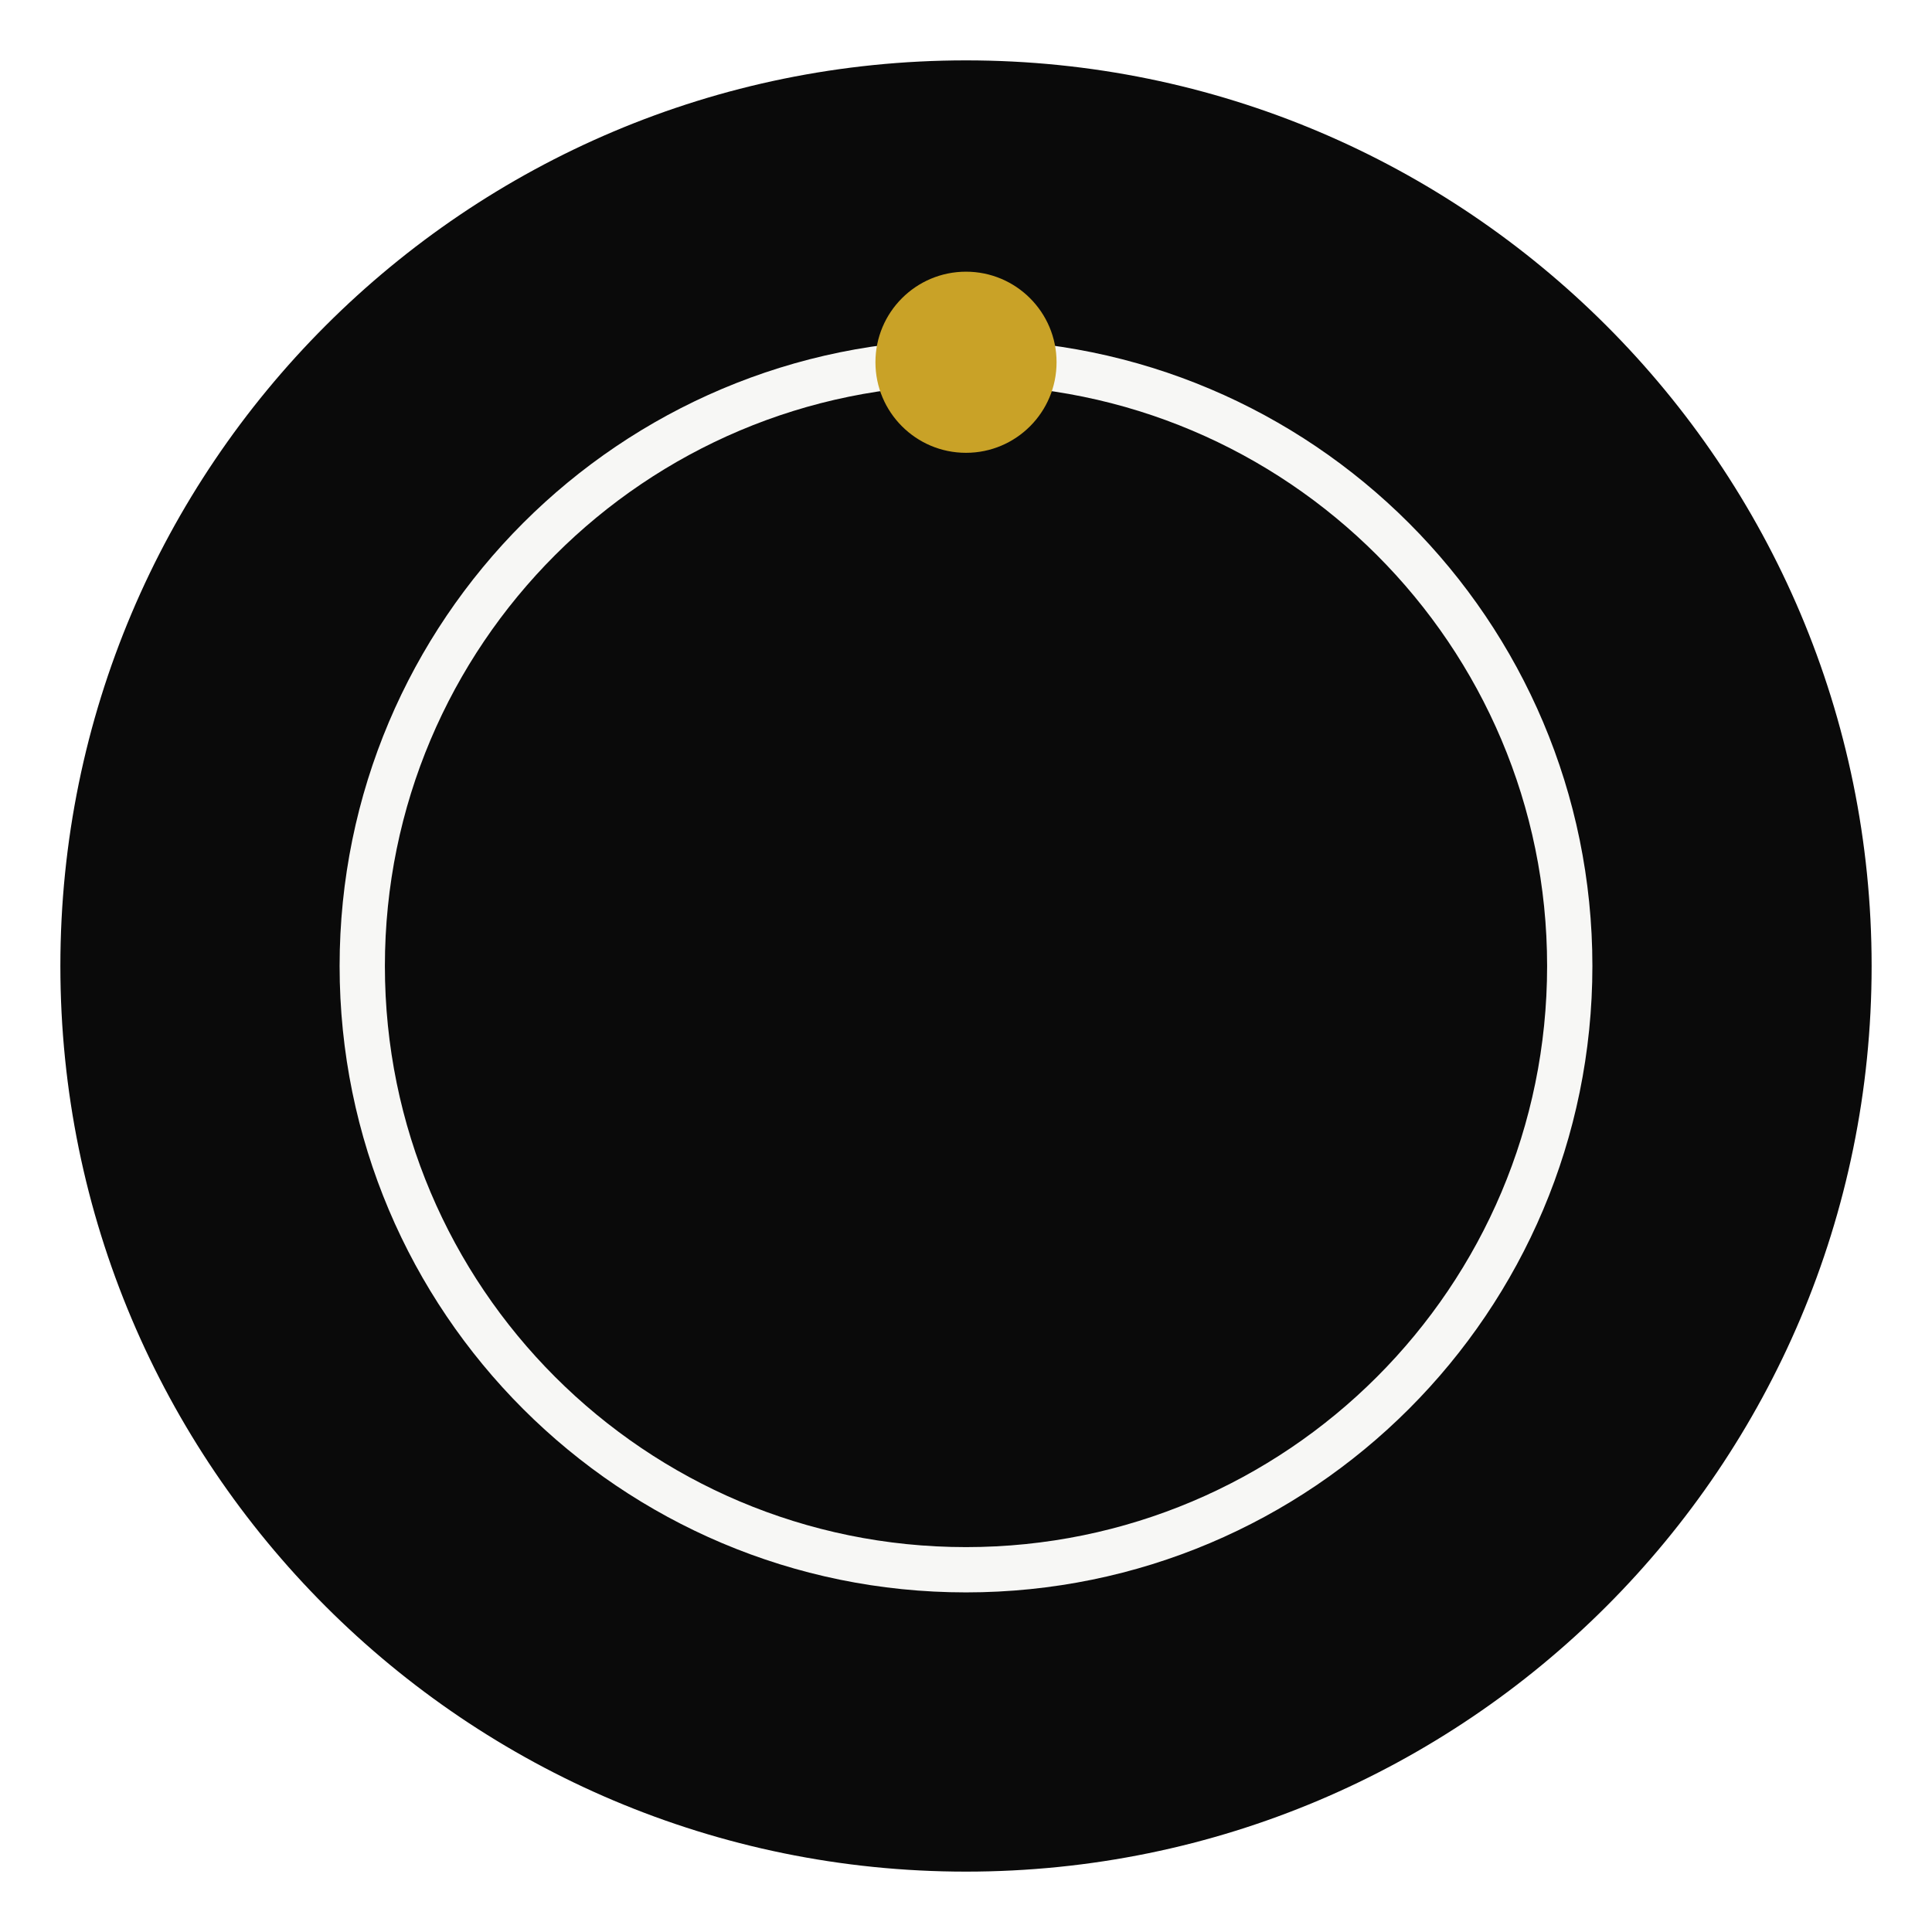
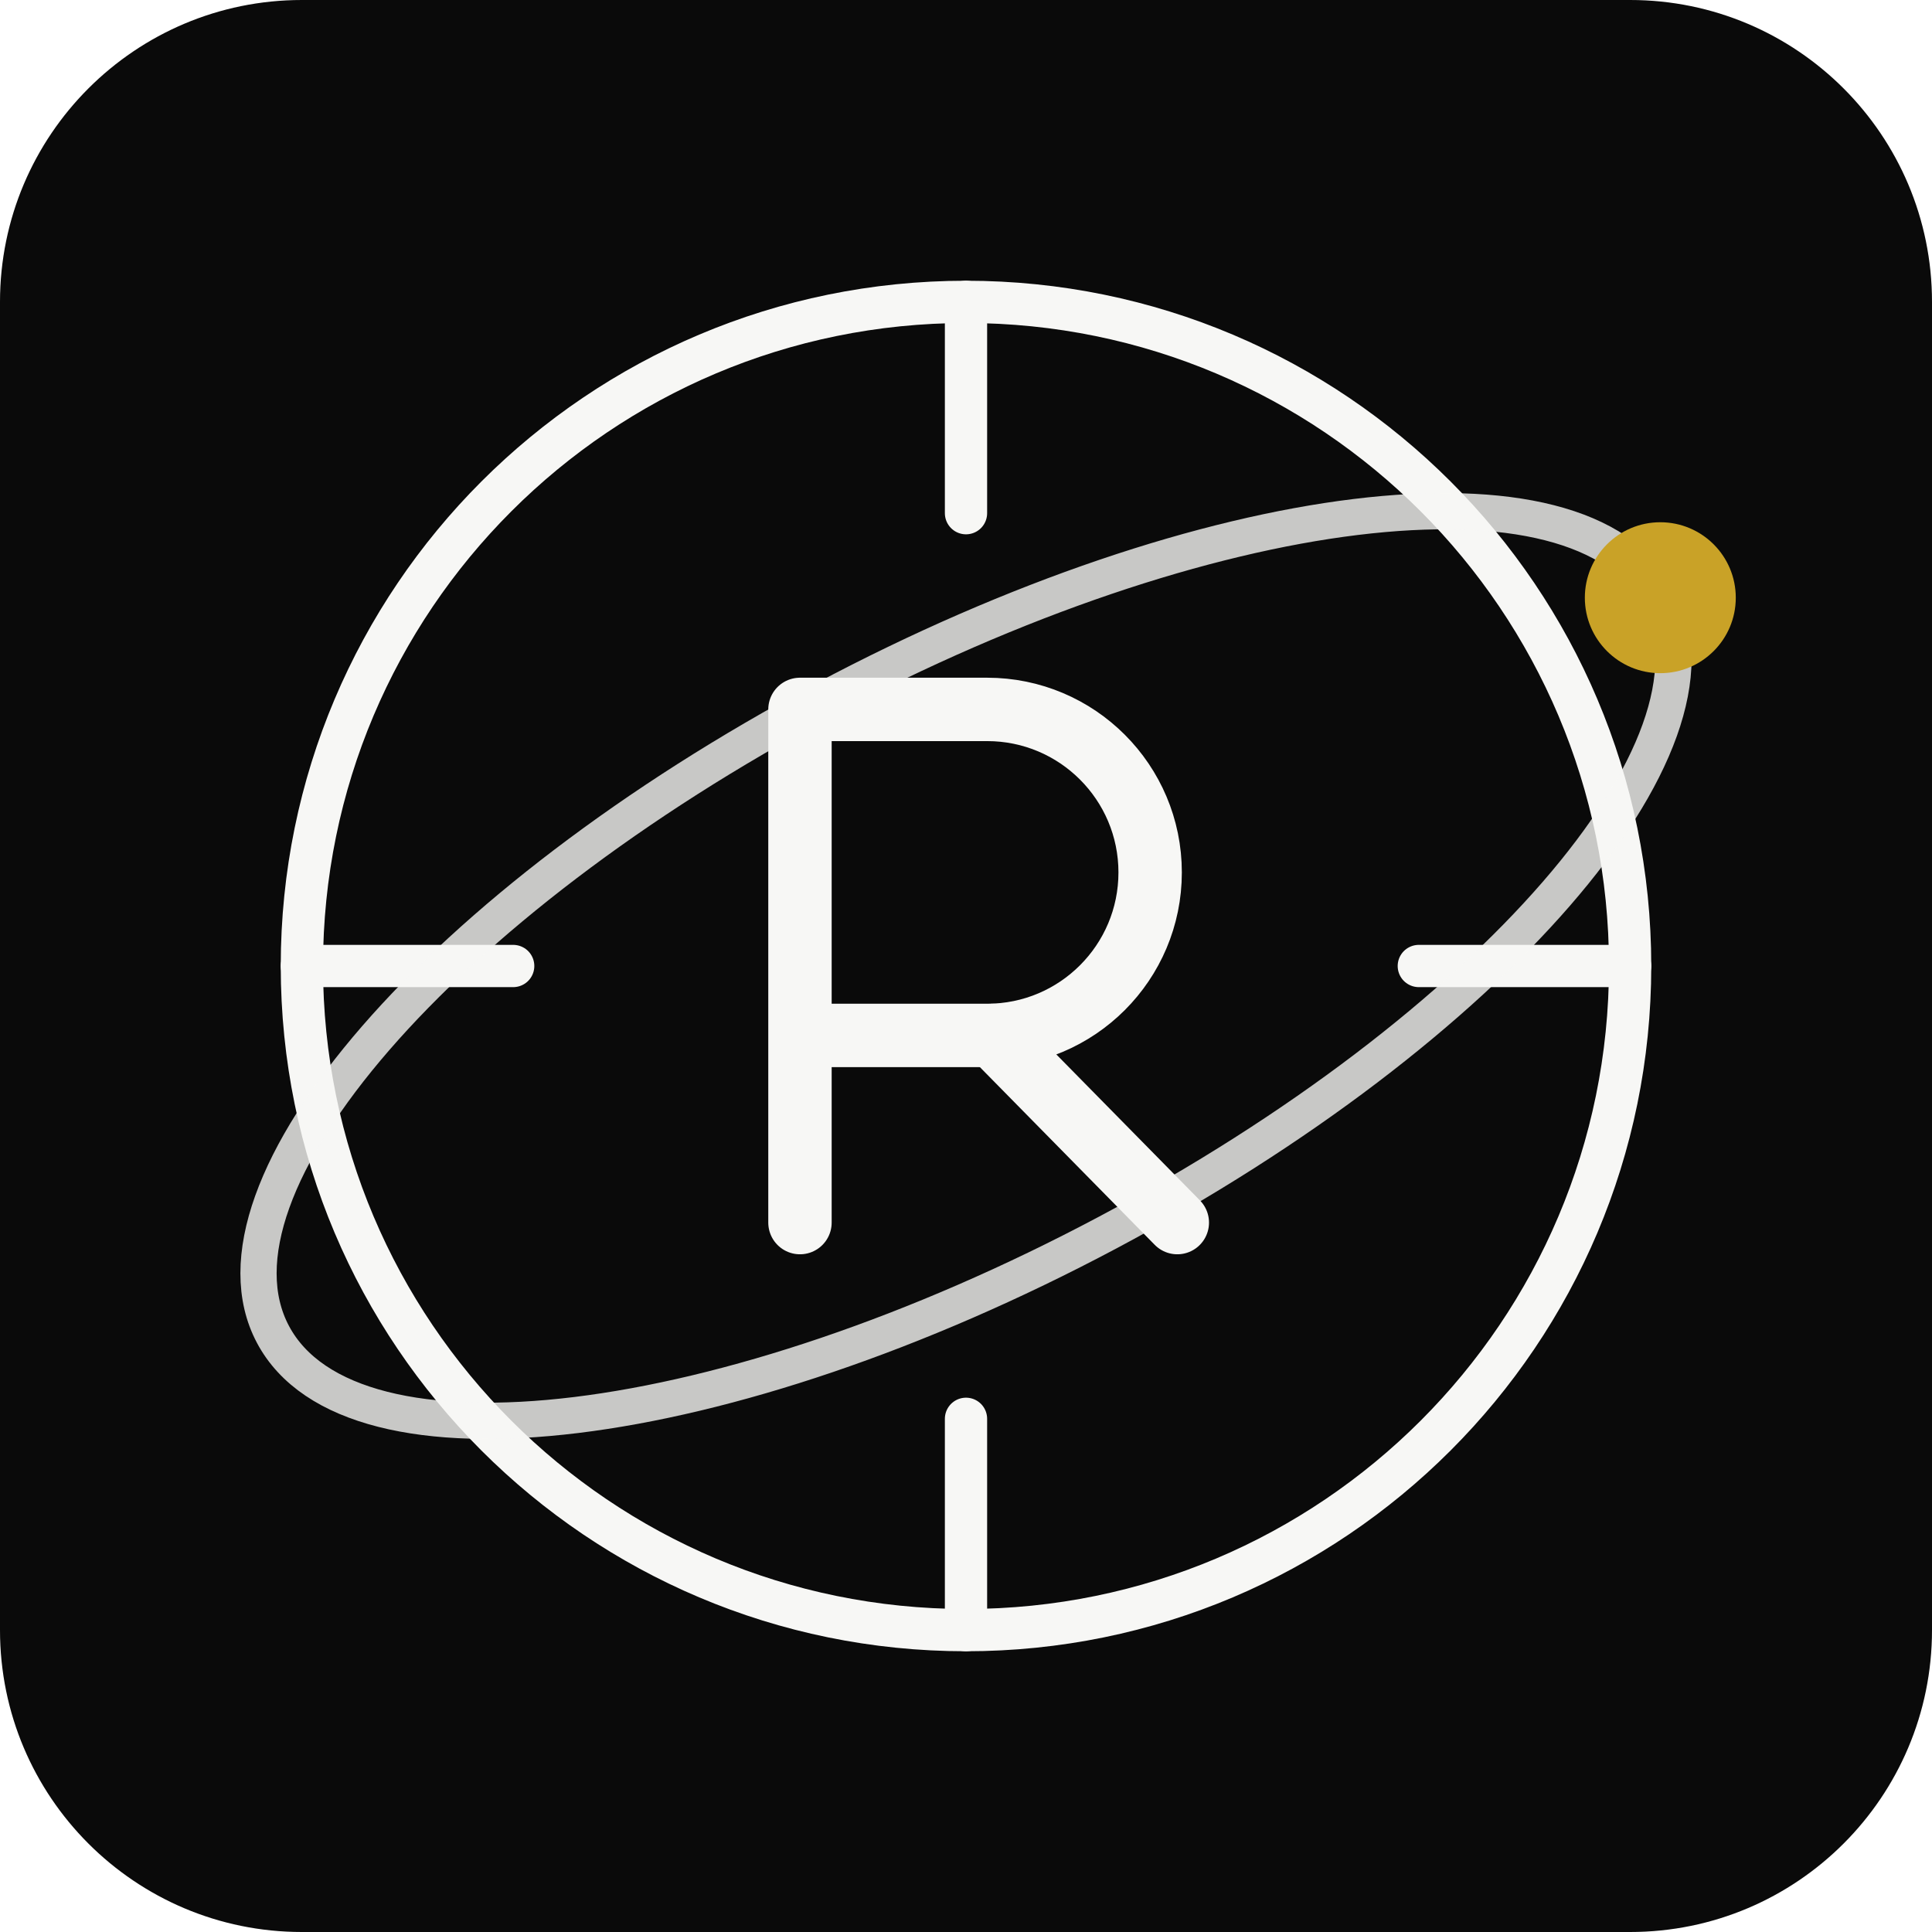
- <svg xmlns="http://www.w3.org/2000/svg" viewBox="0 0 64 64">
-   <circle cx="32" cy="32" r="30" fill="#0A0A0A" />
-   <circle cx="32" cy="32" r="20" fill="none" stroke="#F7F7F5" stroke-width="1.5" />
-   <circle cx="32" cy="12" r="3" fill="#C9A227" />
+ <svg xmlns="http://www.w3.org/2000/svg" viewBox="0 0 64 64" width="64" height="64" role="img" aria-label="Ranuk Orbit">
+   <rect width="64" height="64" rx="10" fill="#0A0A0A" />
+   <g fill="none" stroke="#F7F7F5" stroke-width="1.4" stroke-linecap="round">
+     <circle cx="32" cy="32" r="22" />
+     <path d="M32 10v7M32 47v7M10 32h7M47 32h7" />
+     <ellipse cx="32" cy="32" rx="26" ry="10" transform="rotate(-28 32 32)" stroke-width="1.2" opacity=".8" />
+   </g>
+   <g fill="none" stroke="#F7F7F5" stroke-width="2.1" stroke-linecap="round" stroke-linejoin="round">
+     <path d="M26.5 40.5v-17h6.2a5.4 5.4 0 0 1 0 10.8H26.5" />
+     <path d="M32.9 34.3 39 40.5" />
+   </g>
+   <circle cx="55" cy="19.8" r="2.5" fill="#C9A227" stroke="none" />
</svg>
